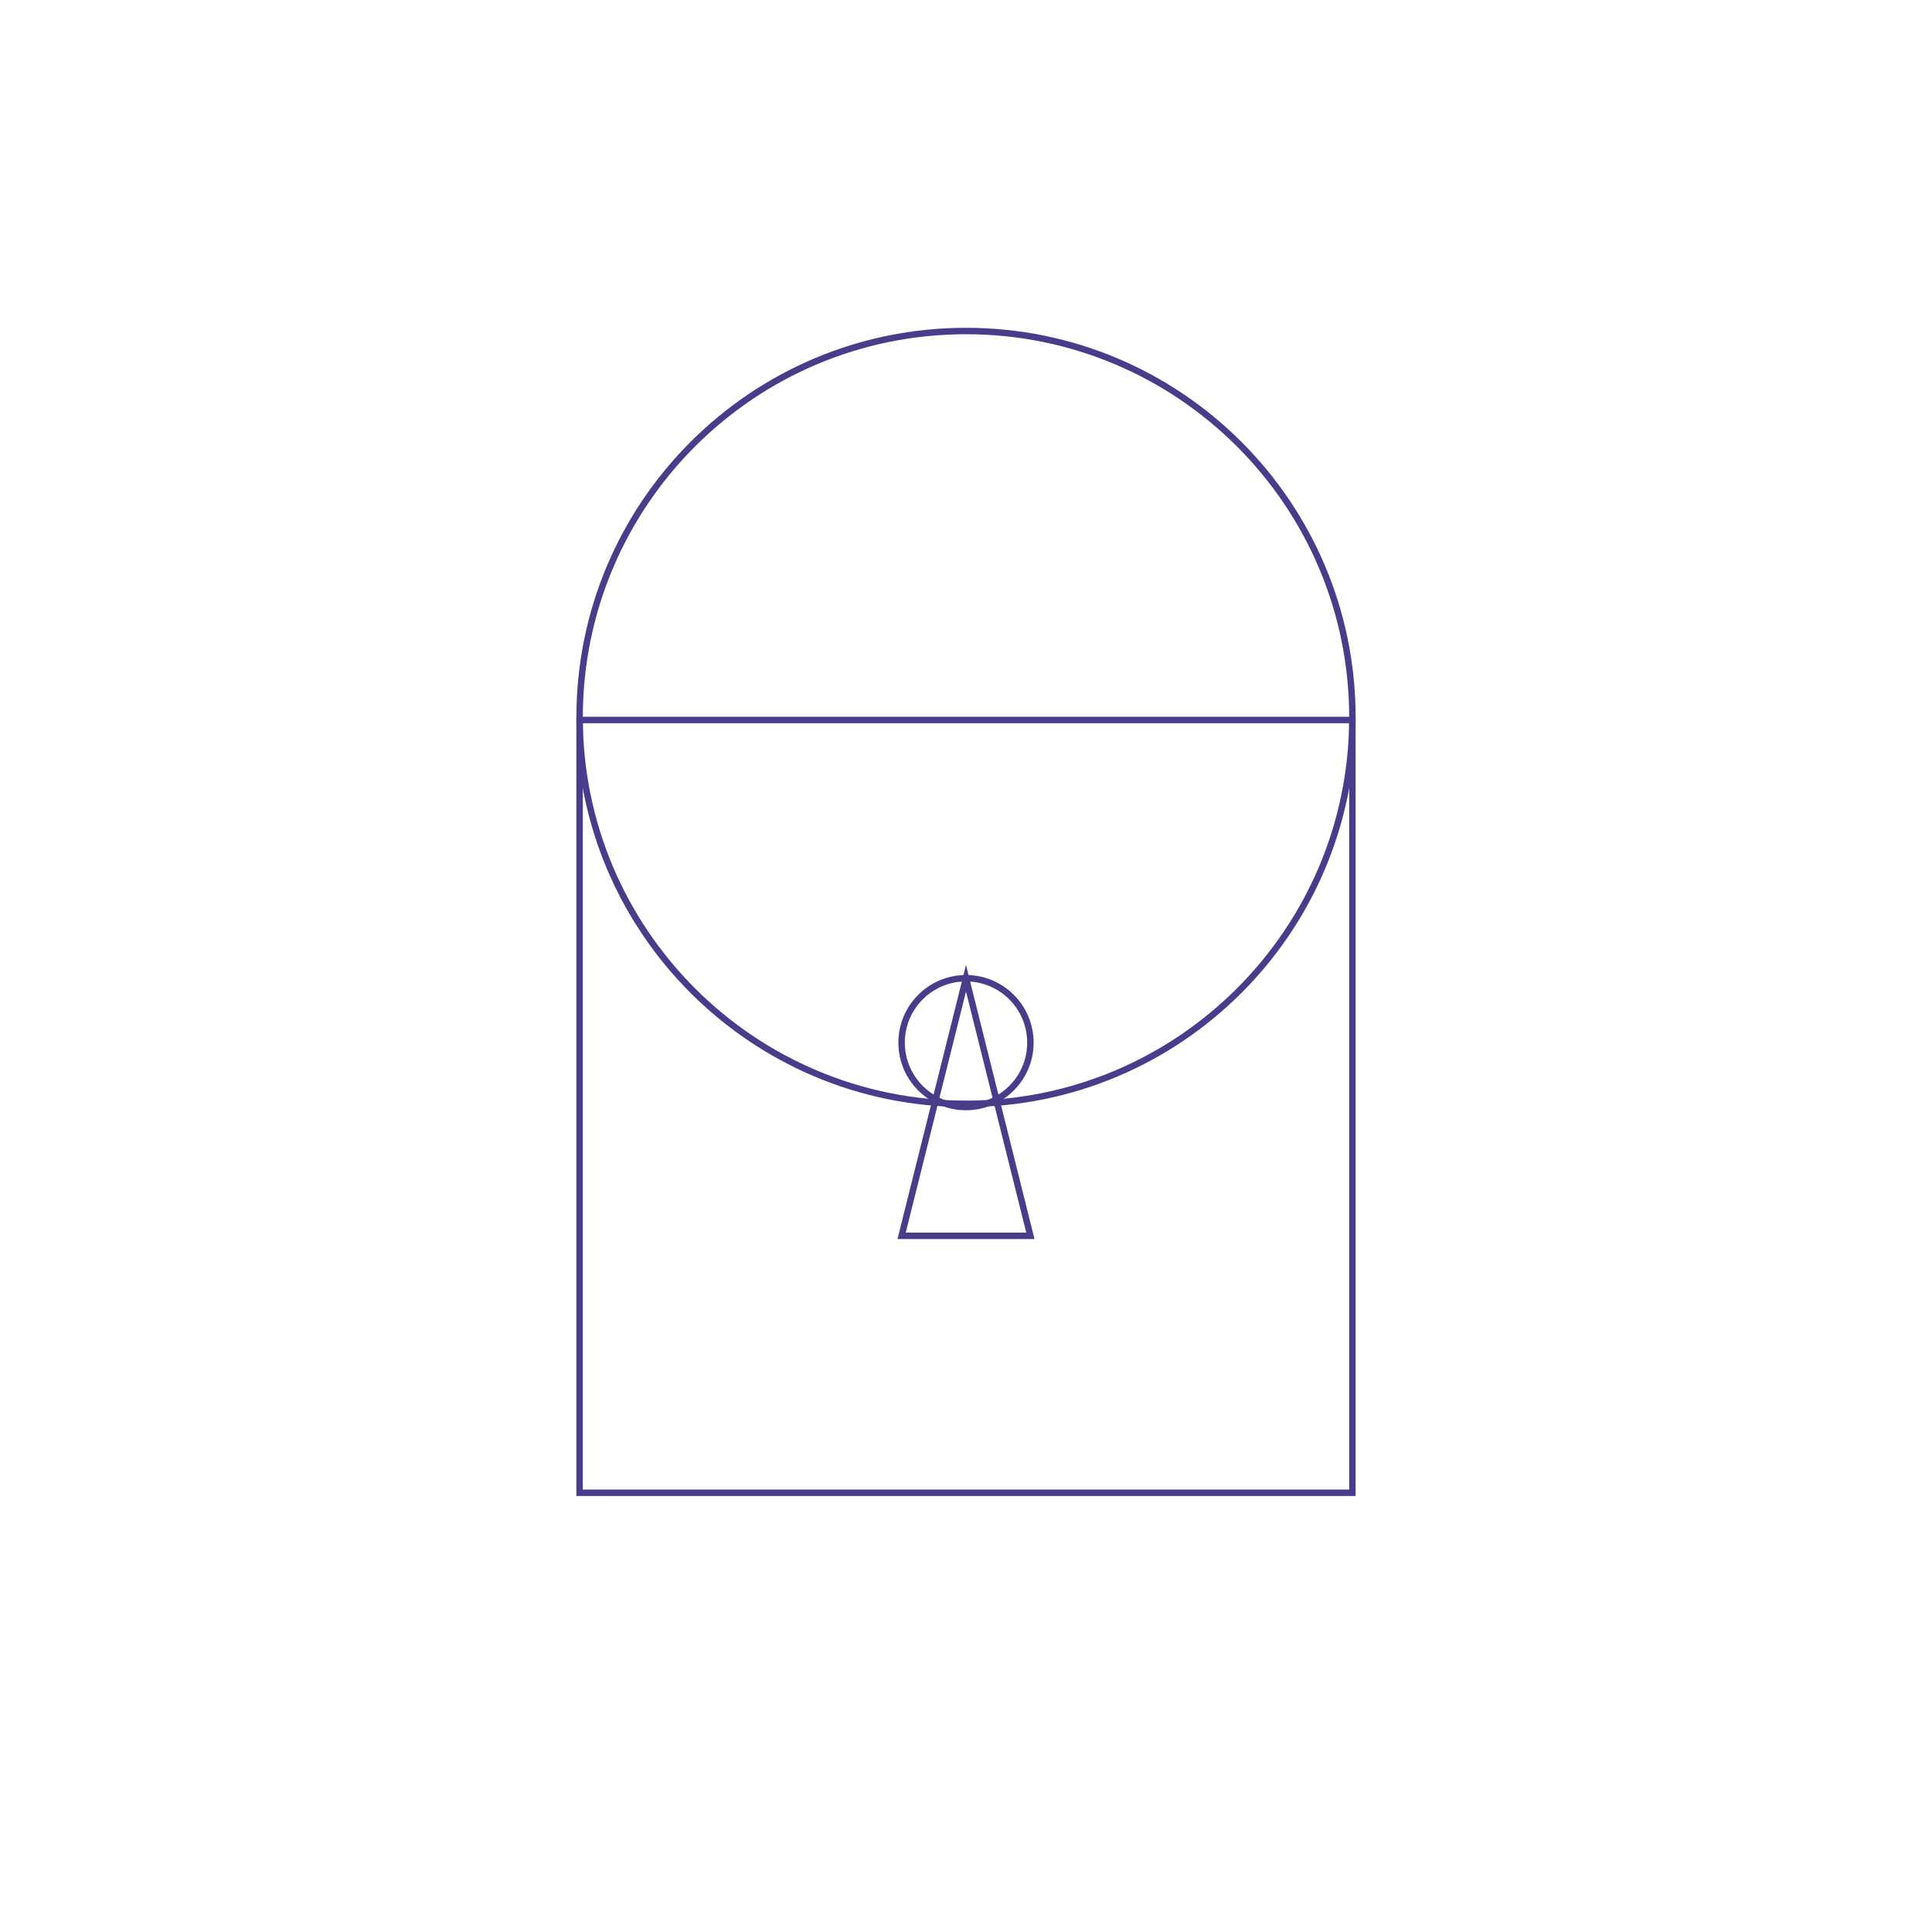
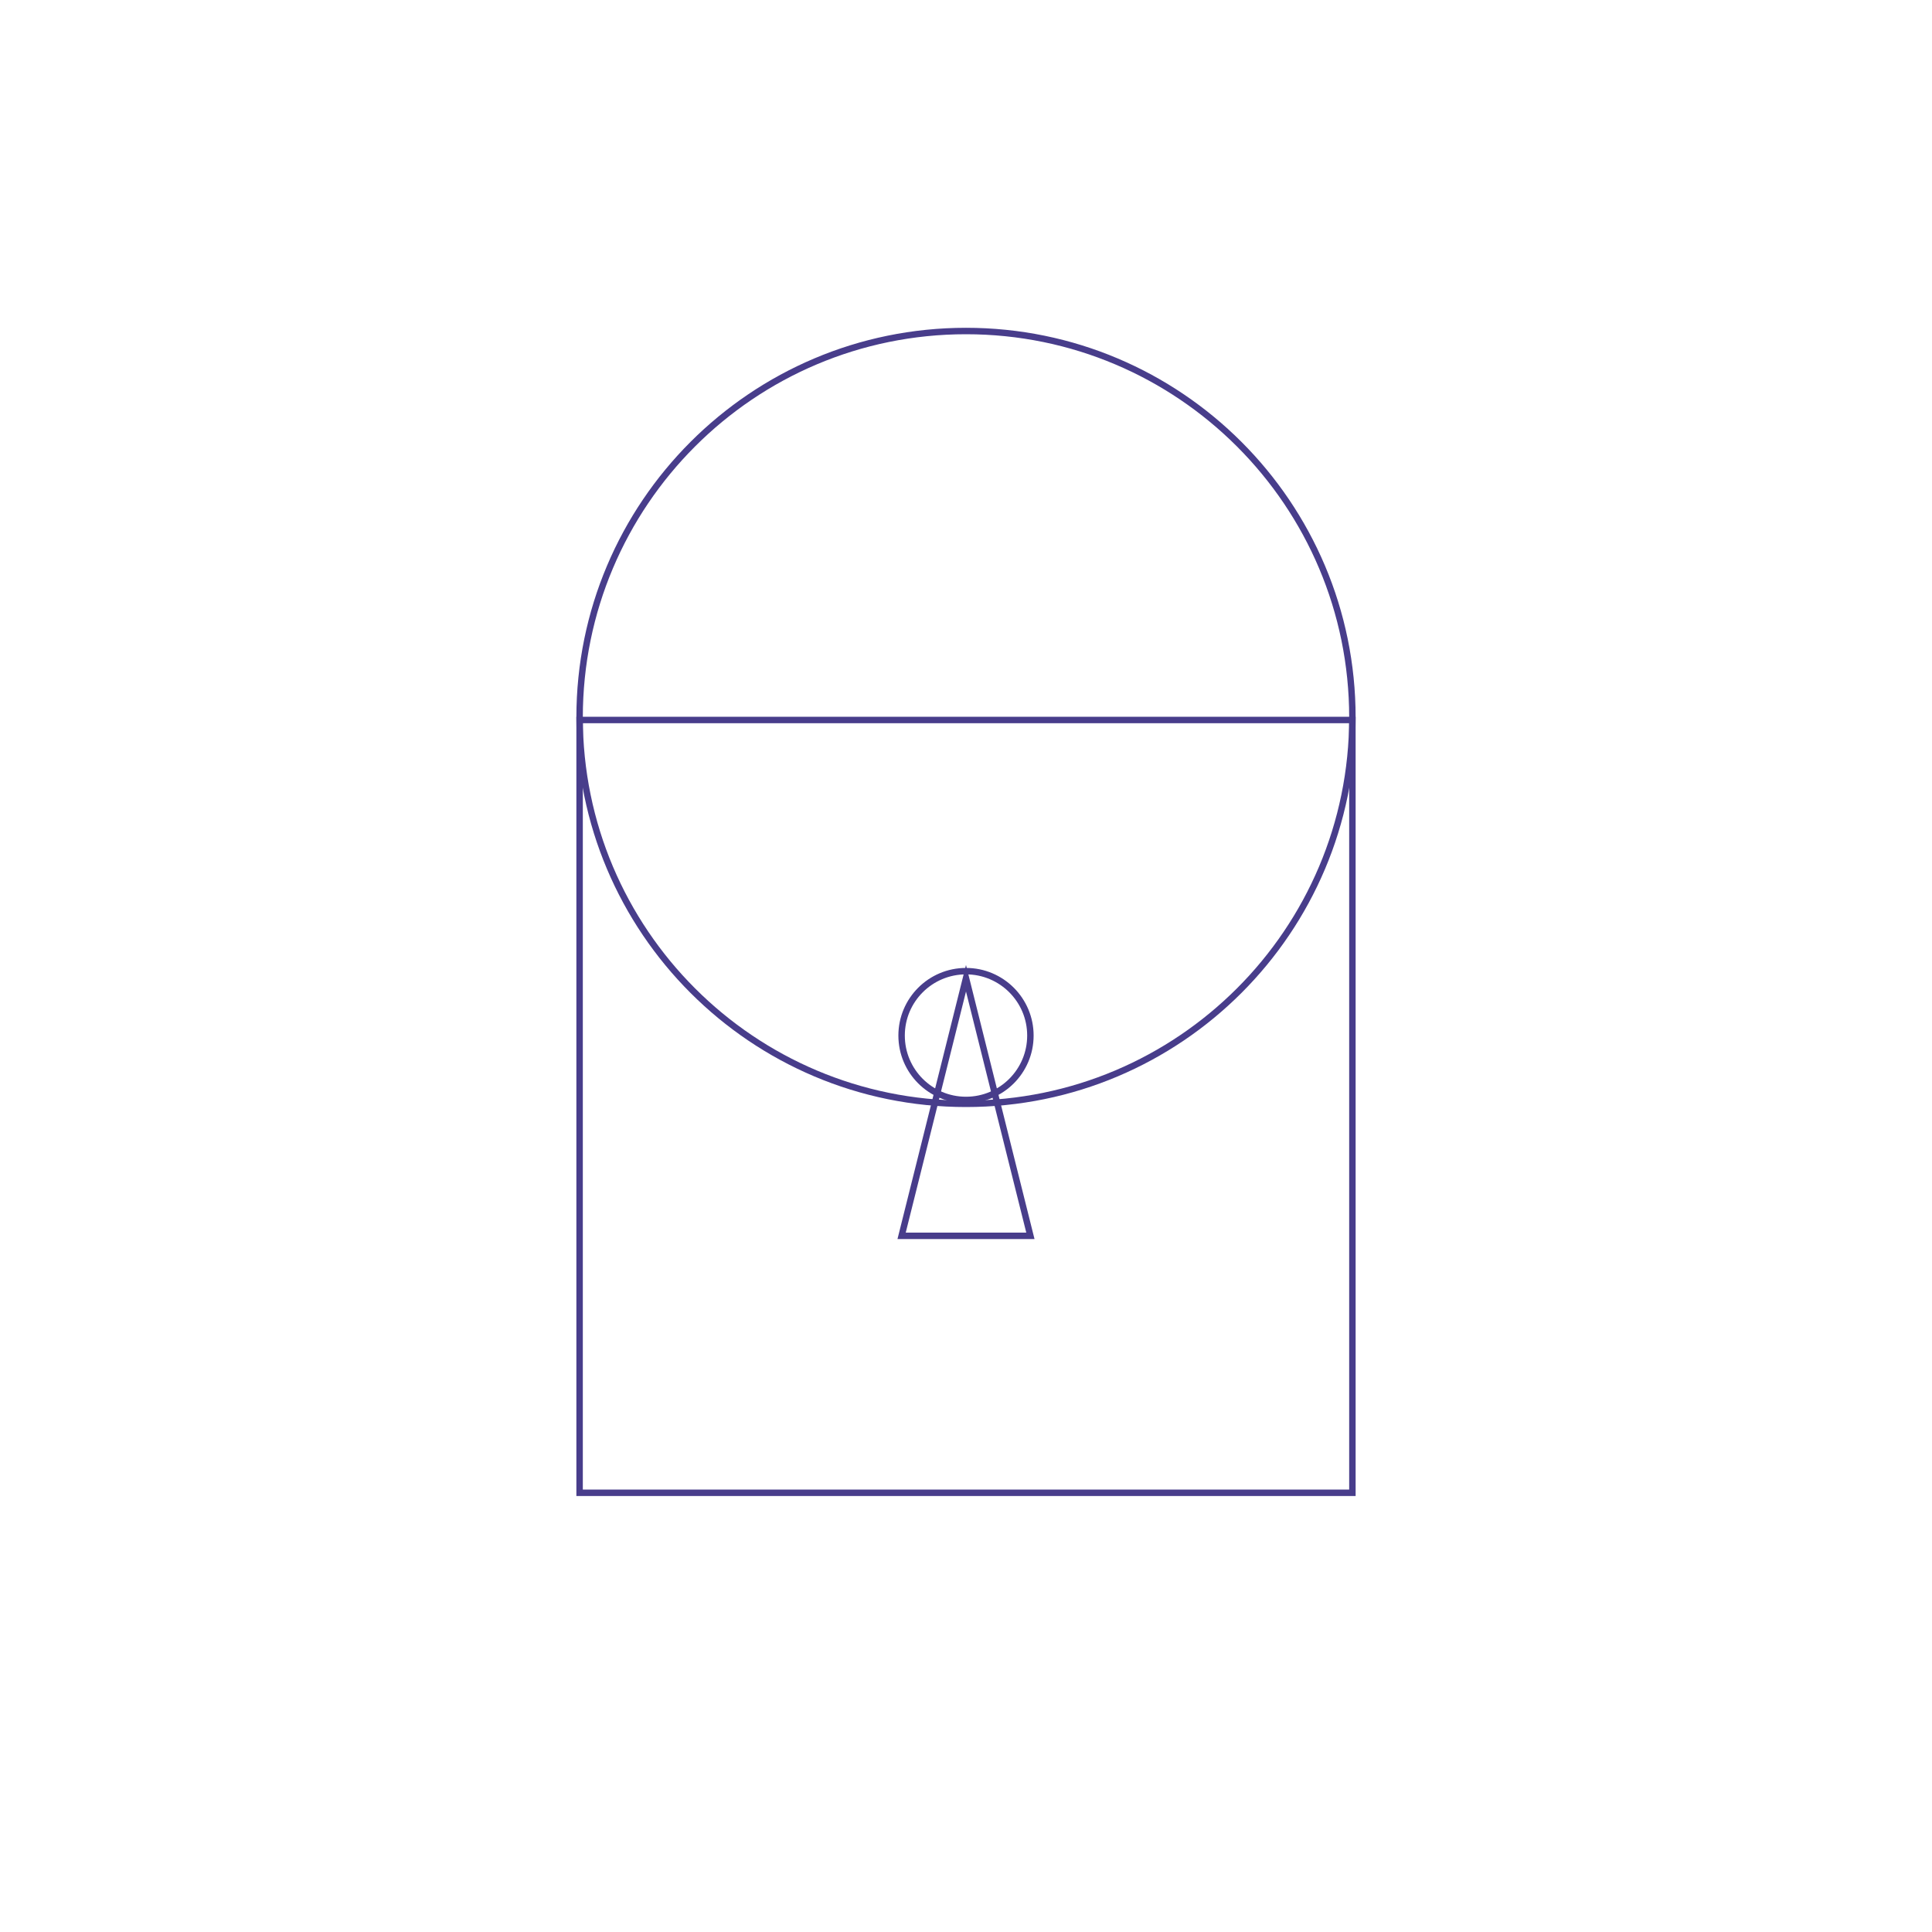
<svg xmlns="http://www.w3.org/2000/svg" version="1.1" id="Lager_1" x="0px" y="0px" viewBox="0 0 300 300" style="enable-background:new 0 0 300 300;" xml:space="preserve">
  <style type="text/css">
	.st0{fill:none;stroke:#483D8B;stroke-miterlimit:10;}
</style>
  <rect x="90" y="111.8" class="st0" width="120" height="120" />
  <circle class="st0" cx="150" cy="111.4" r="60" />
-   <circle class="st0" cx="150" cy="161.9" r="10" />
+   <circle class="st0" cx="150" cy="160.8" r="10" />
  <polygon class="st0" points="150,151.9 140,191.9 160,191.9 " />
</svg>
